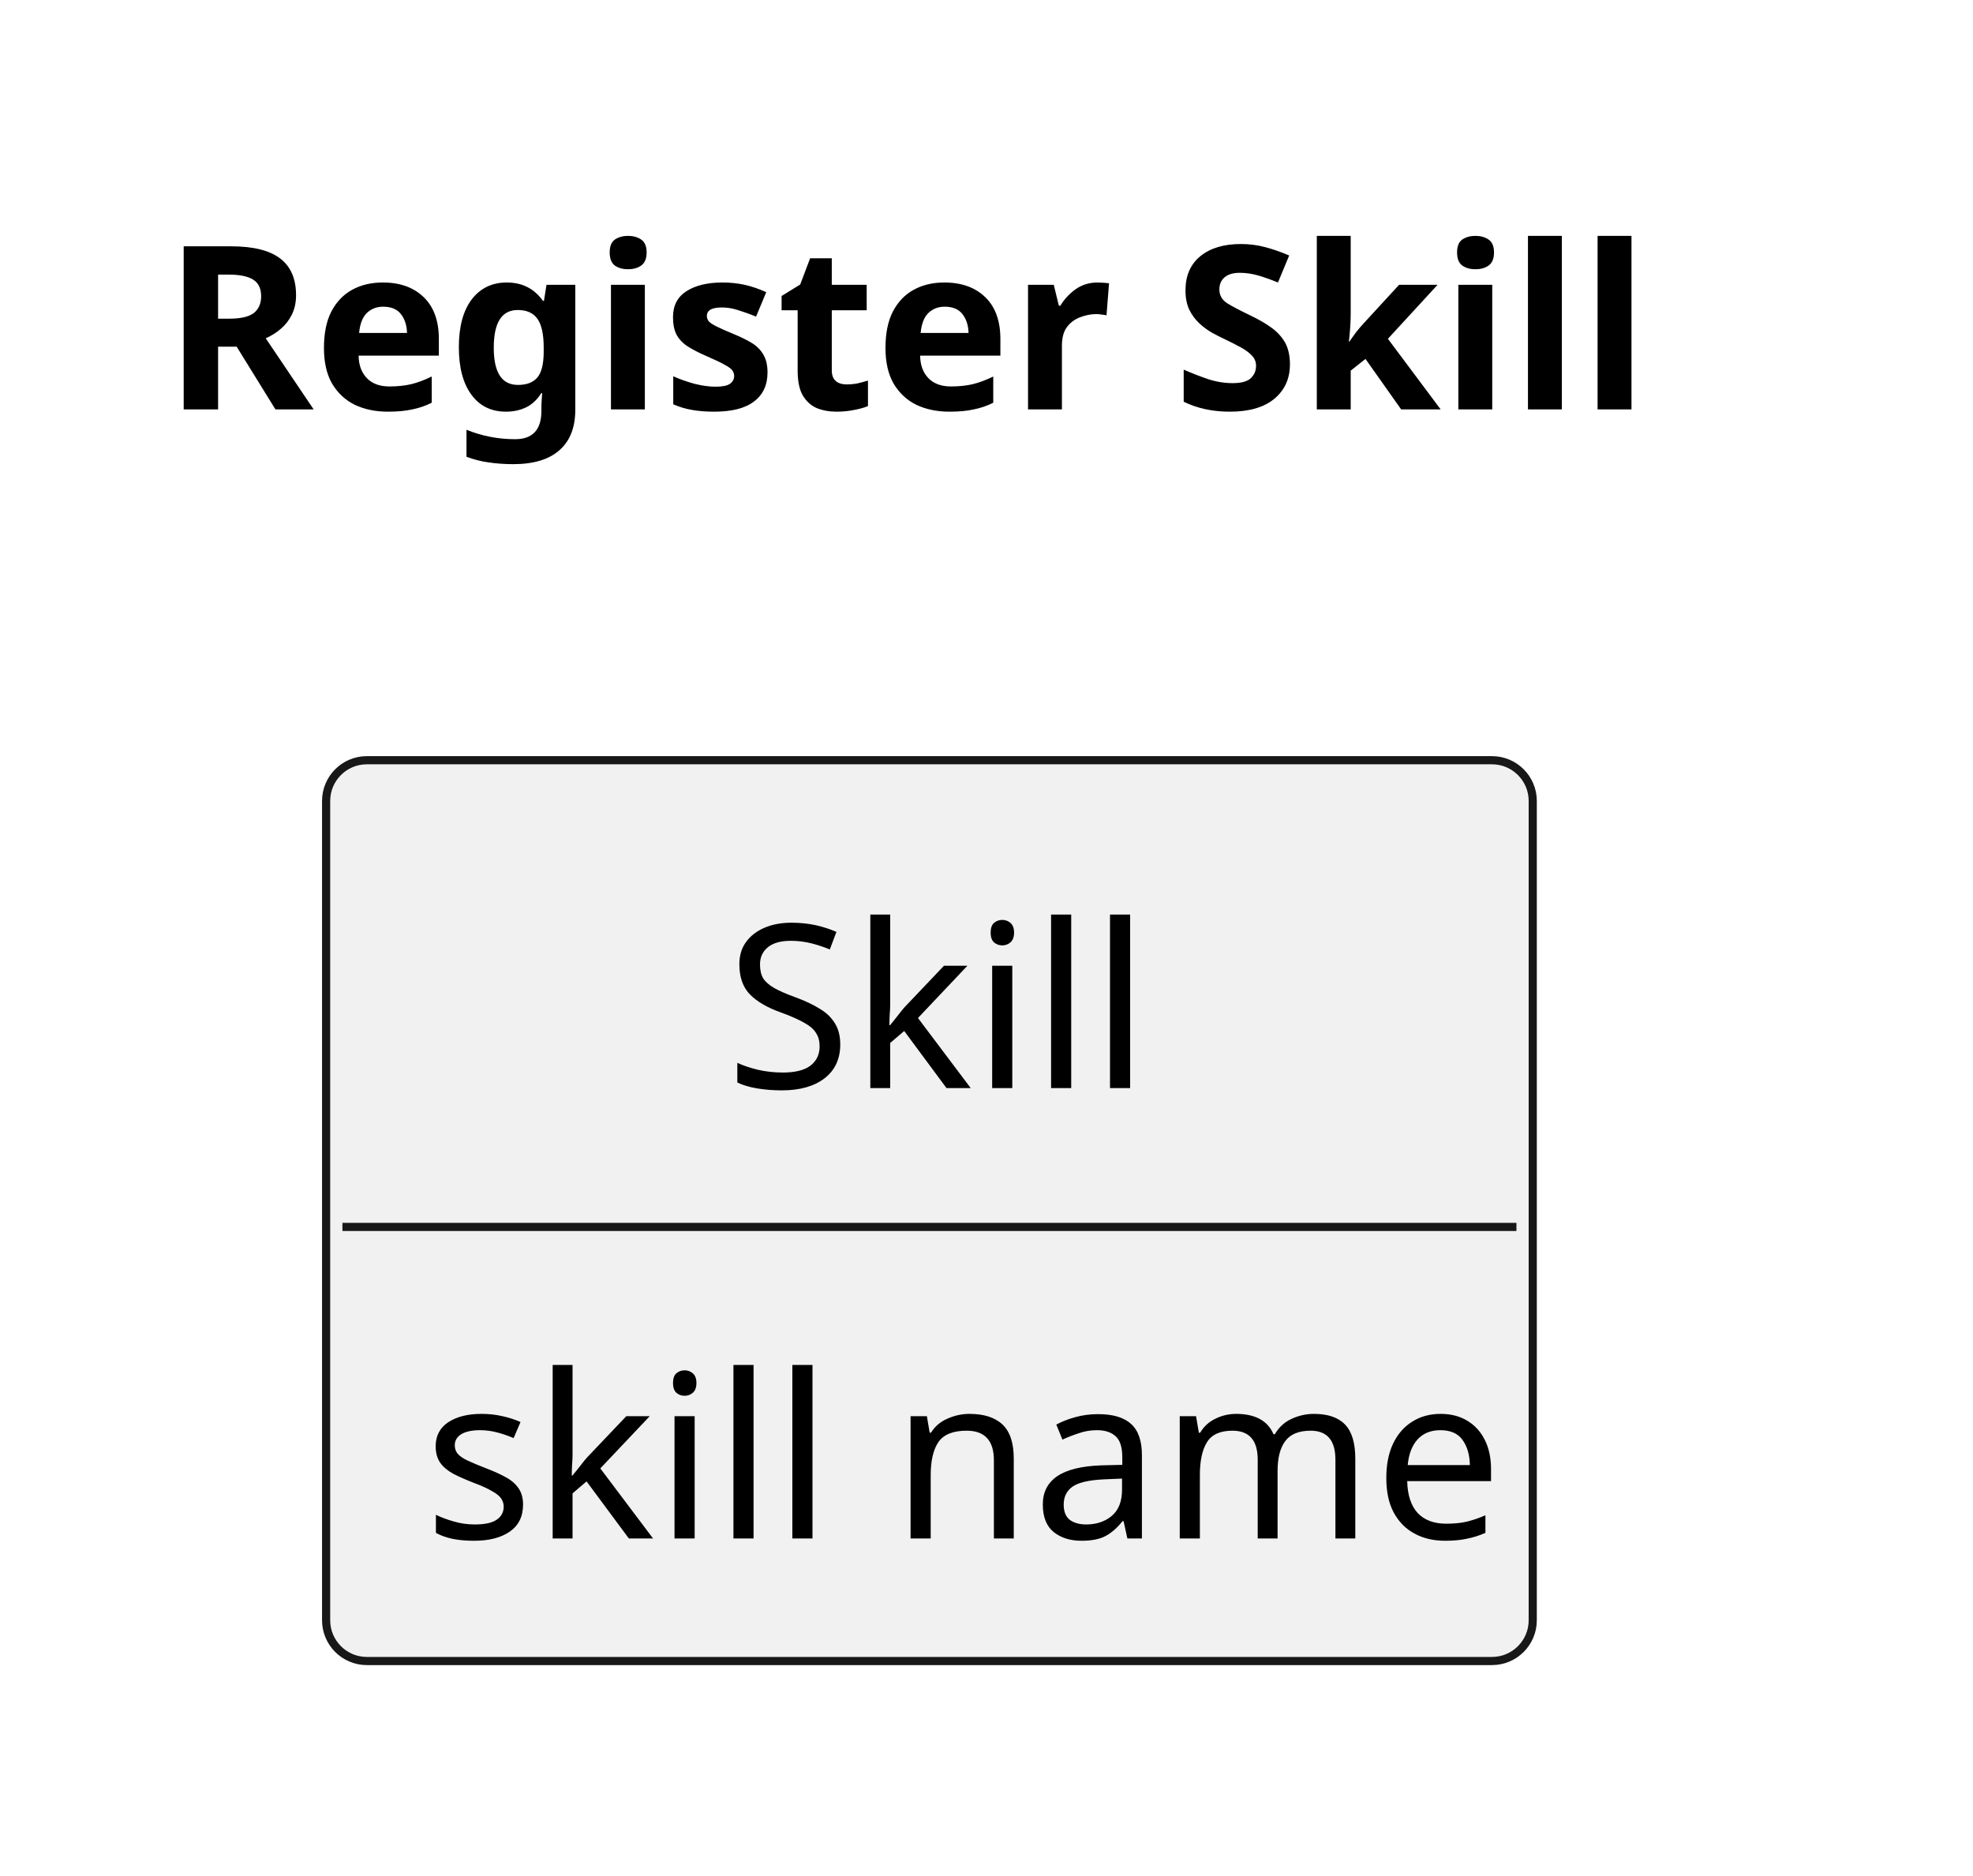
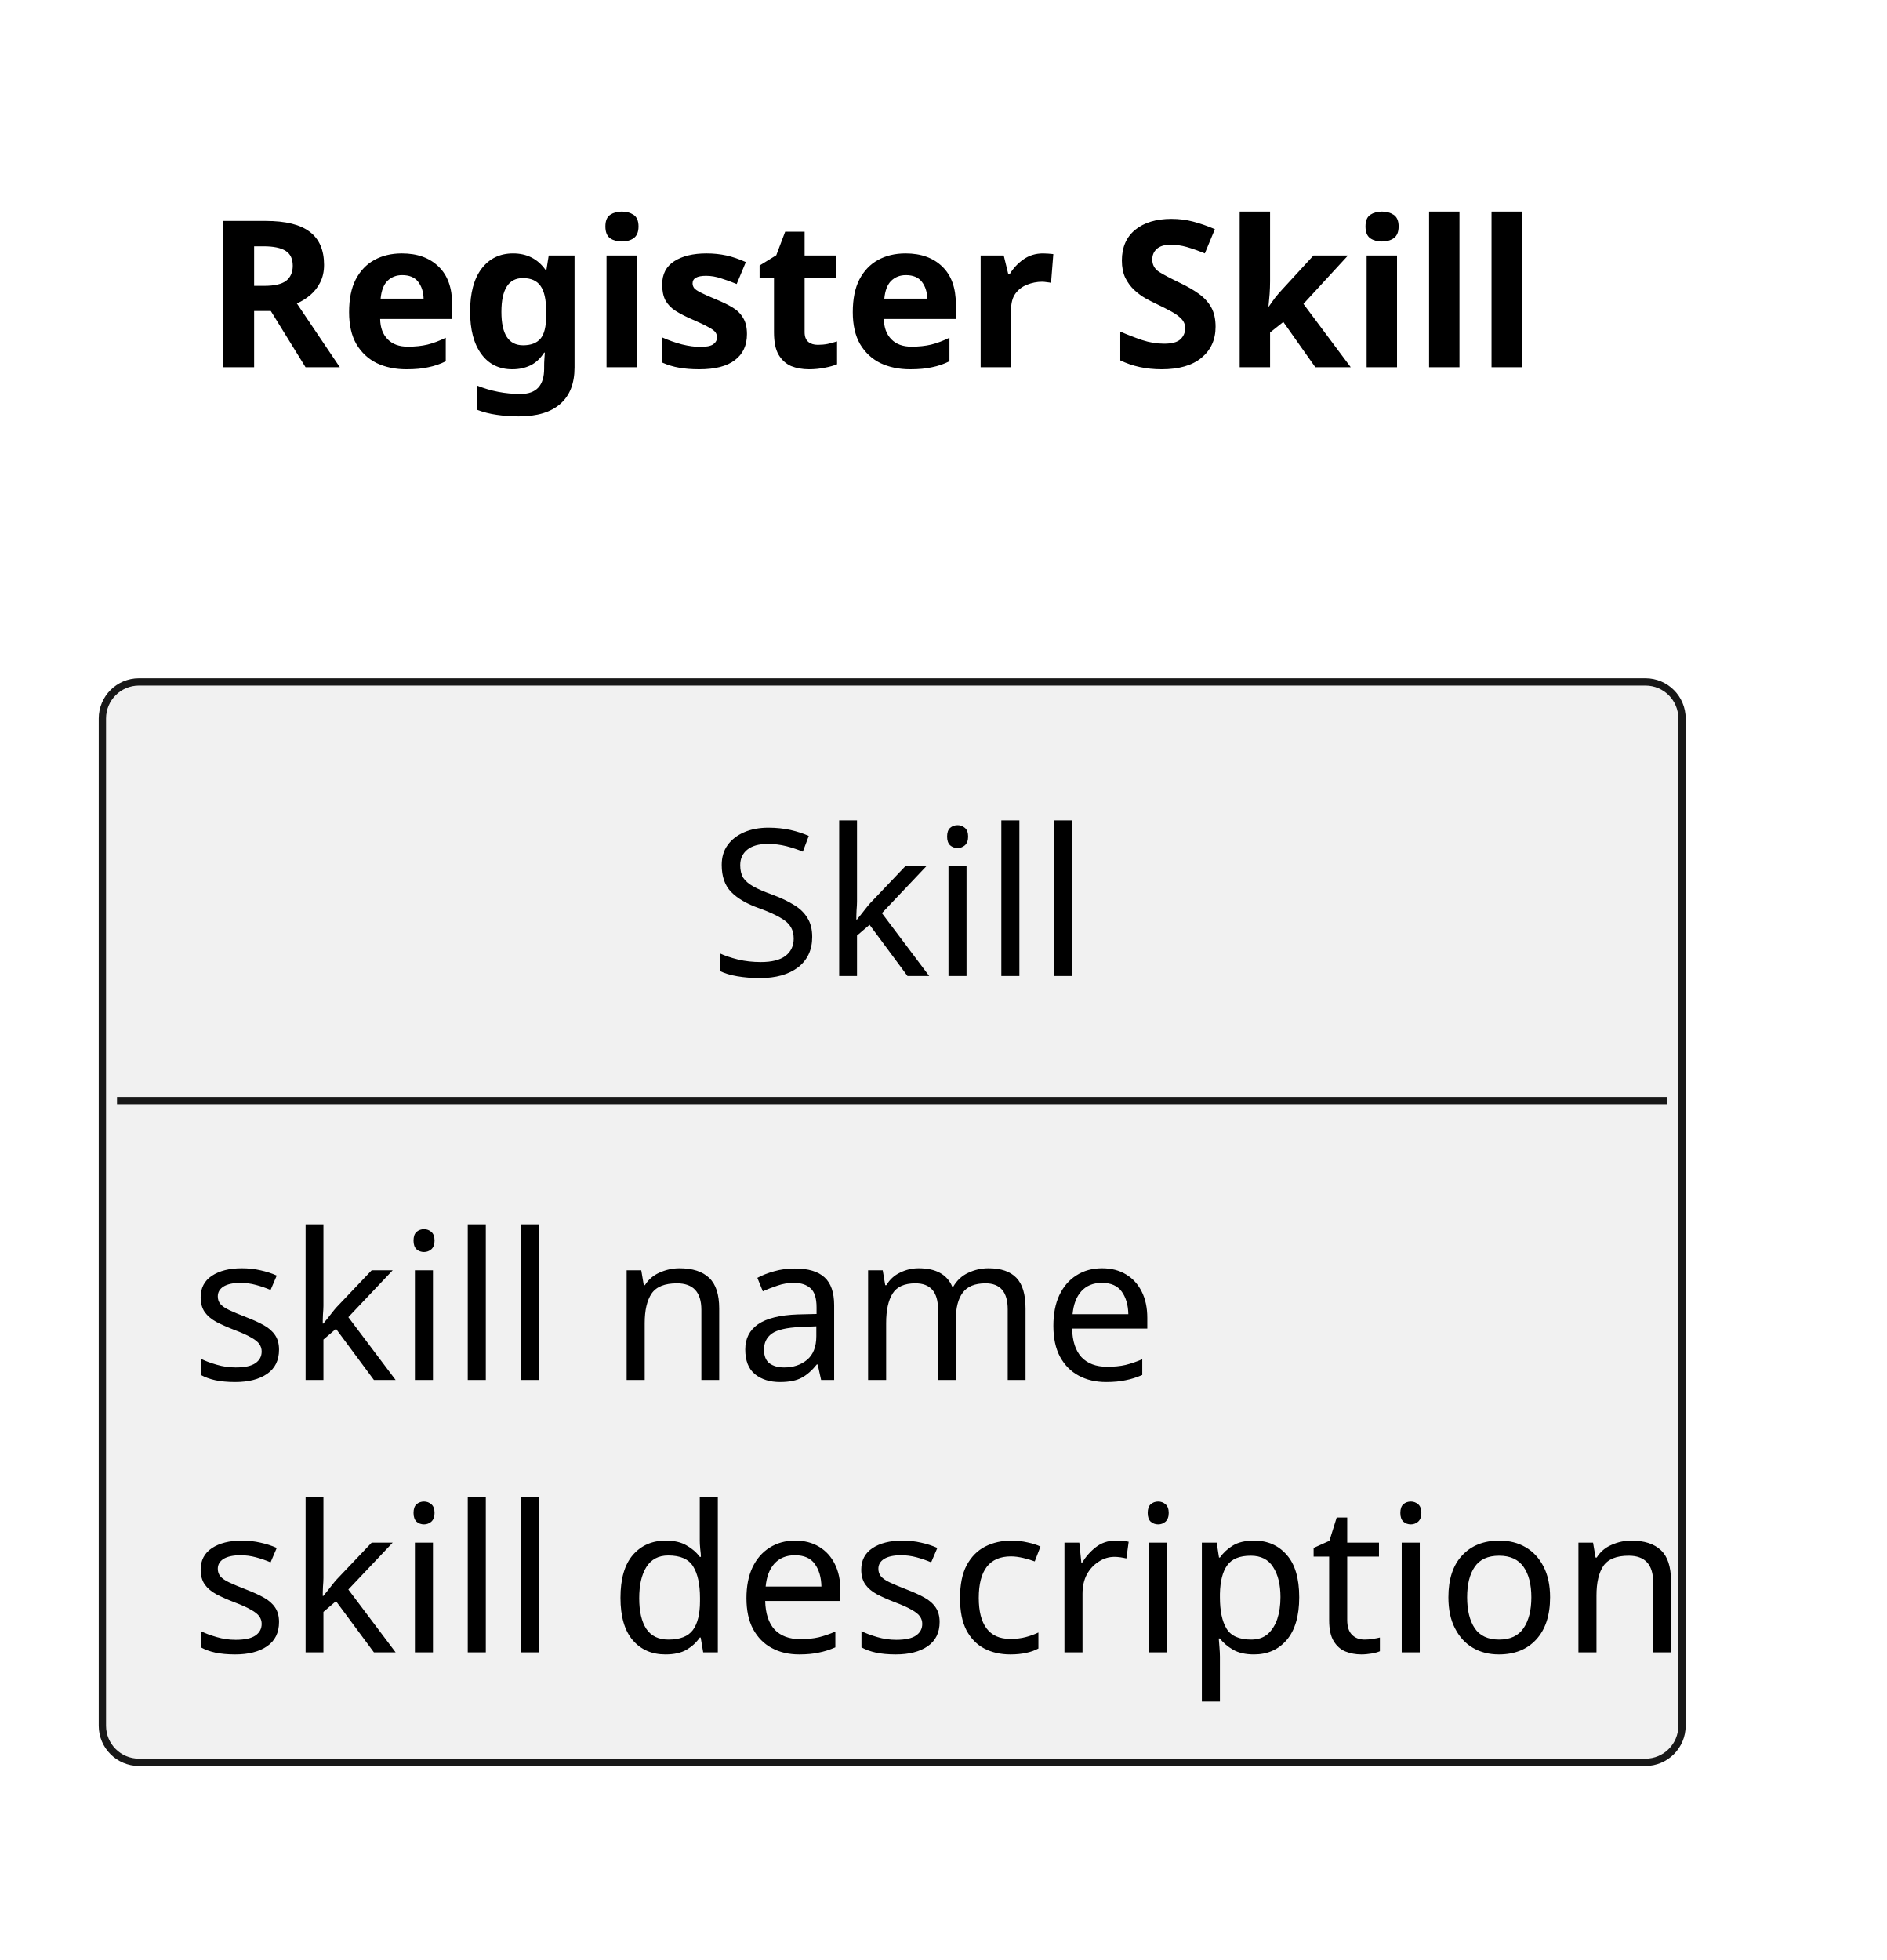
- <svg xmlns="http://www.w3.org/2000/svg" contentStyleType="text/css" height="115px" preserveAspectRatio="none" style="width:121px;height:115px;background:#FFFFFF;" version="1.1" viewBox="0 0 121 115" width="121px" zoomAndPan="magnify">
+ <svg xmlns="http://www.w3.org/2000/svg" contentStyleType="text/css" height="134px" preserveAspectRatio="none" style="width:129px;height:134px;background:#FFFFFF;" version="1.1" viewBox="0 0 129 134" width="129px" zoomAndPan="magnify">
  <defs />
  <g>
-     <text fill="#000000" font-family="sans-serif" font-size="14" font-weight="bold" lengthAdjust="spacing" textLength="93" x="10" y="25.107">Register Skill</text>
+     <text fill="#000000" font-family="sans-serif" font-size="14" font-weight="bold" lengthAdjust="spacing" textLength="93" x="14" y="25.107">Register Skill</text>
    <g id="elem_Skill">
-       <rect codeLine="14" fill="#F1F1F1" height="55.242" id="Skill" rx="2.5" ry="2.5" style="stroke:#181818;stroke-width:0.5;" width="74" x="20" y="46.621" />
-       <text fill="#000000" font-family="sans-serif" font-size="14" lengthAdjust="spacing" textLength="25" x="44.5" y="66.728">Skill</text>
-       <line style="stroke:#181818;stroke-width:0.5;" x1="21" x2="93" y1="75.242" y2="75.242" />
-       <text fill="#000000" font-family="sans-serif" font-size="14" lengthAdjust="spacing" textLength="62" x="26" y="94.35">skill name</text>
+       <rect codeLine="14" fill="#F1F1F1" height="73.863" id="Skill" rx="2.5" ry="2.5" style="stroke:#181818;stroke-width:0.5;" width="108" x="7" y="46.621" />
+       <text fill="#000000" font-family="sans-serif" font-size="14" lengthAdjust="spacing" textLength="25" x="48.5" y="66.728">Skill</text>
+       <line style="stroke:#181818;stroke-width:0.5;" x1="8" x2="114" y1="75.242" y2="75.242" />
+       <text fill="#000000" font-family="sans-serif" font-size="14" lengthAdjust="spacing" textLength="62" x="13" y="94.35">skill name</text>
+       <text fill="#000000" font-family="sans-serif" font-size="14" lengthAdjust="spacing" textLength="96" x="13" y="112.971">skill description</text>
    </g>
  </g>
</svg>
